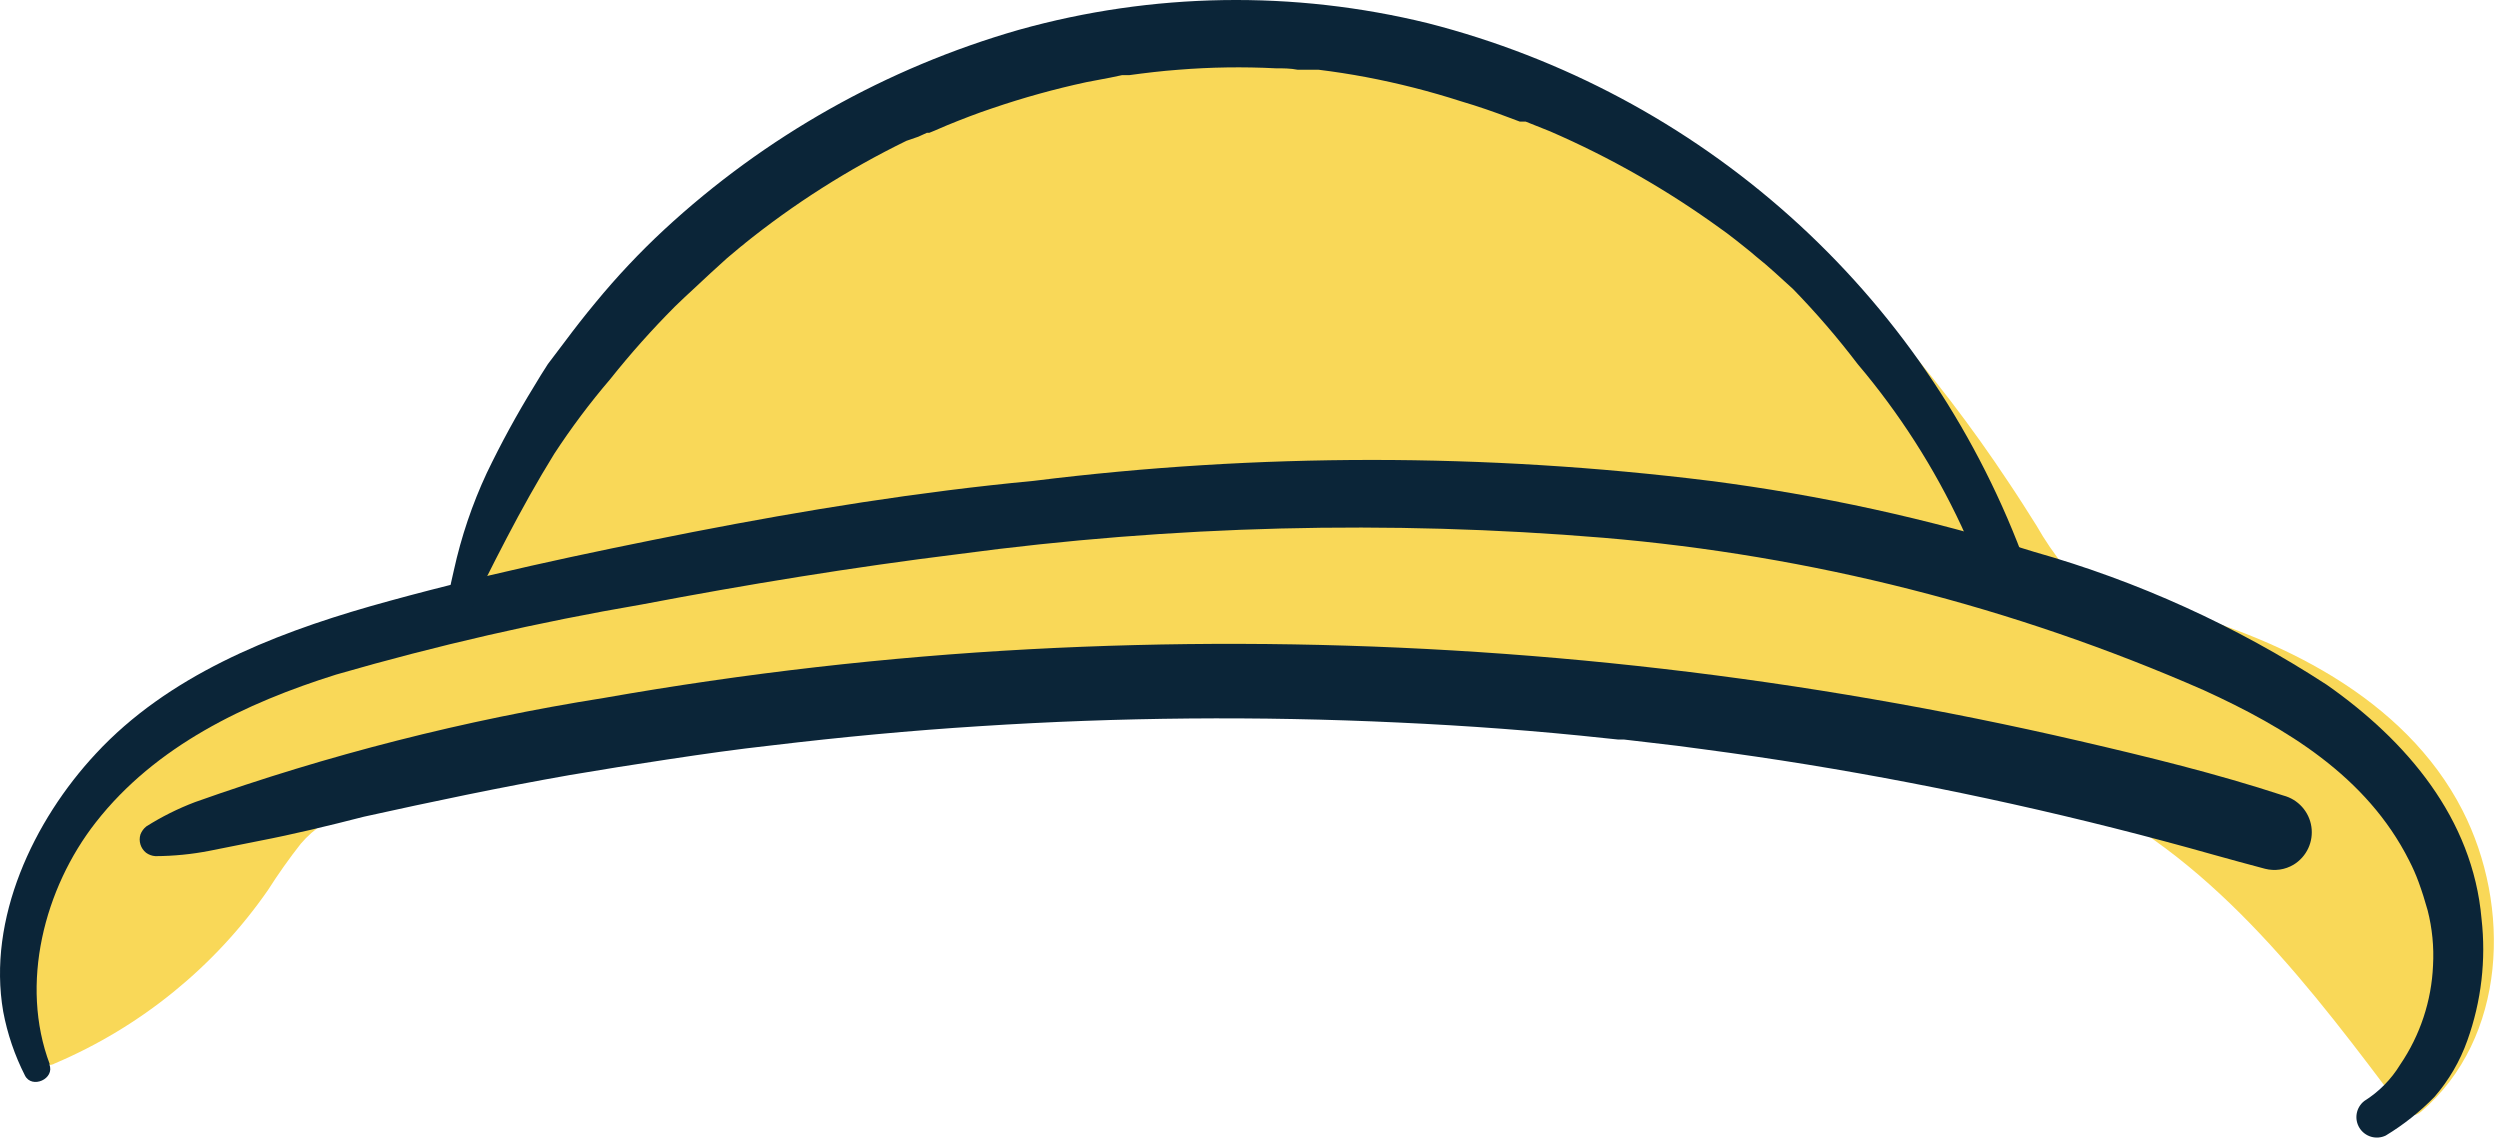
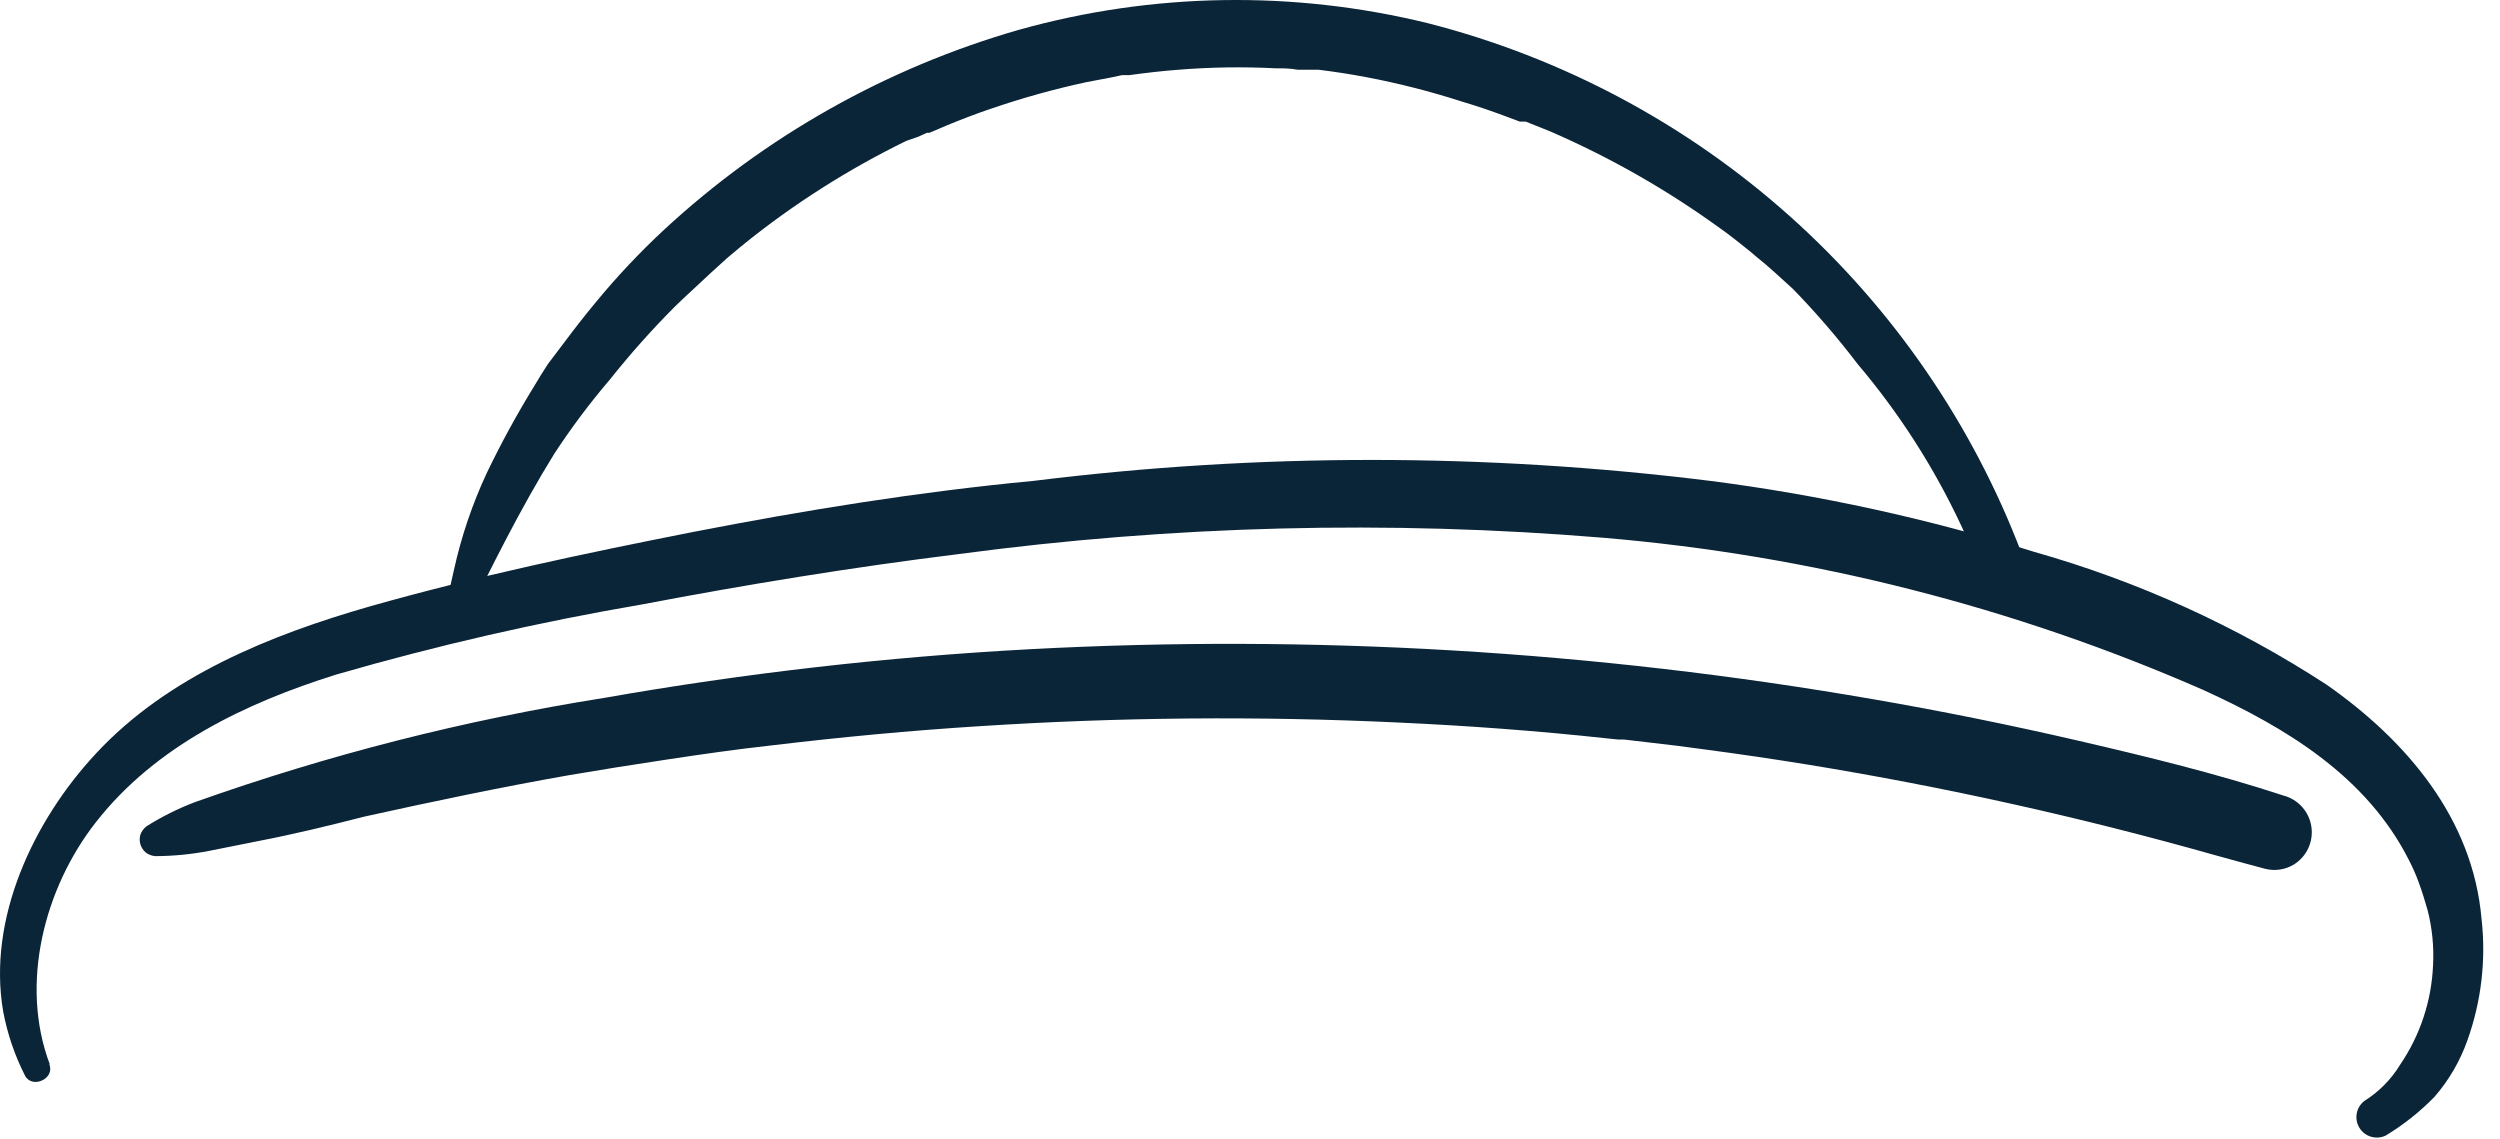
<svg xmlns="http://www.w3.org/2000/svg" width="202" height="92" viewBox="0 0 202 92" fill="none">
-   <path d="M198.971 65.479C194.285 56.315 184.006 51.398 174.475 48.98C171.816 48.311 168.803 47.977 166.834 45.813C165.981 44.764 165.217 43.646 164.55 42.47C163.821 41.31 163.073 40.13 162.305 38.989C159.289 34.431 155.96 30.088 152.341 25.991C145.114 17.654 136.193 10.95 126.17 6.325C116.02 1.614 104.704 -0.001 93.639 1.684C92.241 1.92 90.882 2.235 89.504 2.608C89.303 2.655 89.124 2.765 88.992 2.923C76.063 5.547 64.163 11.827 54.708 21.015C51.475 24.162 48.578 27.635 46.063 31.379C43.65 35.134 41.549 39.08 39.782 43.178C38.914 45.479 37.325 47.438 35.252 48.763C33.008 49.818 30.64 50.584 28.203 51.044C23.399 52.32 18.85 54.409 14.753 57.219C5.872 63.473 -0.055 74.486 2.938 85.4C2.988 85.542 3.066 85.673 3.167 85.784C3.269 85.896 3.392 85.986 3.529 86.049C3.677 86.087 3.833 86.087 3.982 86.049C4.134 86.049 4.284 86.008 4.415 85.931C11.365 82.978 17.338 78.125 21.645 71.929C22.473 70.631 23.359 69.373 24.304 68.173C26.49 65.616 29.522 65.007 32.693 64.476C47.304 62.077 61.955 59.933 76.684 58.576C91.324 57.081 106.045 56.535 120.755 56.944C128.061 57.18 135.366 57.711 142.593 58.576C149.838 59.197 156.998 60.568 163.959 62.667C175.774 66.6 184.084 76.433 191.37 86.01C192.276 87.189 193.162 88.389 194.068 89.589C194.149 89.714 194.256 89.821 194.382 89.902C194.508 89.984 194.649 90.038 194.797 90.061C194.94 90.091 195.087 90.091 195.23 90.061C195.374 90.006 195.507 89.926 195.624 89.825C202.595 83.866 202.91 73.188 198.971 65.479Z" fill="#F9D858" />
+   <defs>
+     <ref id="paramColor" param="color" default="#FCD13A" />
+   </defs>
+   <path fill="url(#paramColor)" d="M198.971 65.479C194.285 56.315 184.006 51.398 174.475 48.98C171.816 48.311 168.803 47.977 166.834 45.813C165.981 44.764 165.217 43.646 164.55 42.47C163.821 41.31 163.073 40.13 162.305 38.989C159.289 34.431 155.96 30.088 152.341 25.991C145.114 17.654 136.193 10.95 126.17 6.325C116.02 1.614 104.704 -0.001 93.639 1.684C92.241 1.92 90.882 2.235 89.504 2.608C89.303 2.655 89.124 2.765 88.992 2.923C76.063 5.547 64.163 11.827 54.708 21.015C51.475 24.162 48.578 27.635 46.063 31.379C43.65 35.134 41.549 39.08 39.782 43.178C38.914 45.479 37.325 47.438 35.252 48.763C33.008 49.818 30.64 50.584 28.203 51.044C23.399 52.32 18.85 54.409 14.753 57.219C5.872 63.473 -0.055 74.486 2.938 85.4C2.988 85.542 3.066 85.673 3.167 85.784C3.269 85.896 3.392 85.986 3.529 86.049C3.677 86.087 3.833 86.087 3.982 86.049C4.134 86.049 4.284 86.008 4.415 85.931C11.365 82.978 17.338 78.125 21.645 71.929C22.473 70.631 23.359 69.373 24.304 68.173C26.49 65.616 29.522 65.007 32.693 64.476C47.304 62.077 61.955 59.933 76.684 58.576C91.324 57.081 106.045 56.535 120.755 56.944C128.061 57.18 135.366 57.711 142.593 58.576C149.838 59.197 156.998 60.568 163.959 62.667C175.774 66.6 184.084 76.433 191.37 86.01C192.276 87.189 193.162 88.389 194.068 89.589C194.149 89.714 194.256 89.821 194.382 89.902C194.508 89.984 194.649 90.038 194.797 90.061C194.94 90.091 195.087 90.091 195.23 90.061C195.374 90.006 195.507 89.926 195.624 89.825C202.595 83.866 202.91 73.188 198.971 65.479Z" />
  <path d="M12.567 69.176C14.035 69.17 15.499 69.025 16.939 68.743L20.877 67.957C23.733 67.406 26.568 66.718 29.404 65.99C34.918 64.771 40.431 63.61 46.024 62.627C48.919 62.136 50.908 61.821 53.901 61.369C56.894 60.916 59.513 60.543 62.349 60.228C67.941 59.559 73.553 59.028 79.185 58.674C90.428 57.947 101.703 57.849 112.957 58.379C118.569 58.635 124.181 59.048 129.813 59.658L130.758 59.756C131.113 59.756 130.758 59.756 130.758 59.756H131.231L133.417 60.012C134.835 60.169 136.233 60.346 137.651 60.543C140.467 60.916 143.283 61.329 146.079 61.782C157.151 63.59 168.11 66.026 178.905 69.077C180.284 69.451 181.642 69.844 183.021 70.198C183.408 70.297 183.811 70.318 184.206 70.261C184.602 70.203 184.982 70.069 185.325 69.864C185.839 69.55 186.249 69.092 186.504 68.547C186.759 68.002 186.848 67.394 186.76 66.799C186.672 66.203 186.411 65.647 186.008 65.199C185.606 64.751 185.081 64.431 184.498 64.279C179.102 62.509 173.549 61.152 168.035 59.874C162.522 58.596 156.909 57.455 151.317 56.492C128.817 52.589 105.947 51.236 83.143 52.46C71.627 53.081 60.159 54.395 48.801 56.393C37.55 58.176 26.489 60.994 15.758 64.81C14.382 65.332 13.063 65.991 11.819 66.777C11.607 66.947 11.444 67.171 11.347 67.426C11.266 67.689 11.266 67.969 11.347 68.232C11.427 68.495 11.585 68.728 11.799 68.9C12.018 69.061 12.277 69.156 12.548 69.176H12.567Z" fill="#0B2538" />
  <path d="M4.021 85.99C1.579 79.52 3.568 71.772 7.743 66.442C12.567 60.267 19.834 56.806 27.159 54.506C35.278 52.157 43.522 50.266 51.853 48.842C60.32 47.229 68.867 45.833 77.452 44.771C94.729 42.455 112.205 42.013 129.577 43.454C146.305 44.867 162.686 49.026 178.059 55.764C184.734 58.812 191.232 62.726 194.659 69.53C194.951 70.097 195.208 70.681 195.427 71.28C195.703 72.028 195.939 72.794 196.155 73.561C196.525 75.012 196.671 76.511 196.589 78.006C196.468 80.875 195.547 83.654 193.93 86.029C193.206 87.217 192.215 88.221 191.036 88.959C190.713 89.21 190.495 89.57 190.423 89.972C190.351 90.373 190.43 90.787 190.645 91.134C190.86 91.481 191.196 91.735 191.588 91.85C191.98 91.964 192.4 91.929 192.768 91.752C194.209 90.88 195.532 89.83 196.707 88.625C197.871 87.284 198.773 85.736 199.365 84.063C200.493 80.915 200.884 77.552 200.507 74.23C199.798 66.128 194.462 59.855 188.003 55.331C180.713 50.584 172.746 46.964 164.373 44.594C155.822 41.915 147.051 39.993 138.163 38.852C120.024 36.6 101.676 36.6 83.537 38.852C74.203 39.737 65.106 41.212 56.008 42.982C47.245 44.712 38.462 46.561 29.877 48.999C21.862 51.3 13.532 54.643 7.743 60.897C2.702 66.305 -1.04 74.25 0.26 81.742C0.596 83.534 1.187 85.269 2.013 86.895C2.564 88.016 4.474 87.17 3.982 85.99H4.021Z" fill="#0B2538" />
  <path d="M37.438 50.435C39.723 45.794 42.046 41.094 44.783 36.669C46.156 34.569 47.662 32.559 49.293 30.651C50.934 28.588 52.689 26.619 54.551 24.752C55.496 23.828 56.52 22.923 57.426 22.058L58.745 20.858L59.474 20.248L59.848 19.934C59.848 19.934 60.517 19.422 60.064 19.757C64.126 16.478 68.545 13.668 73.238 11.379L74.203 11.045L74.636 10.848C74.636 10.848 75.168 10.612 74.853 10.73H75.089L75.522 10.553L76.527 10.121C77.728 9.629 78.949 9.157 80.189 8.744C82.674 7.896 85.205 7.194 87.771 6.64L89.74 6.266L90.666 6.07H90.902H91.256C92.556 5.893 93.875 5.735 95.195 5.637C97.815 5.425 100.446 5.386 103.072 5.519C103.662 5.519 104.273 5.519 104.864 5.637H105.828H106.321C105.691 5.637 106.498 5.637 106.557 5.637C107.837 5.794 109.097 5.991 110.358 6.227C112.969 6.722 115.547 7.378 118.077 8.193C119.416 8.587 120.716 9.039 122.015 9.531L122.803 9.826H123.039H123.276L125.245 10.612C130.114 12.723 134.736 15.361 139.029 18.479L139.521 18.832L140.289 19.422C140.821 19.855 141.372 20.268 141.884 20.72C142.928 21.546 143.854 22.431 144.878 23.355C146.738 25.267 148.481 27.29 150.096 29.413C153.462 33.387 156.283 37.791 158.485 42.51C158.997 43.611 159.469 44.732 159.903 45.833C160.056 46.279 160.373 46.651 160.789 46.873C161.205 47.096 161.691 47.153 162.147 47.033C162.378 46.965 162.593 46.852 162.779 46.7C162.965 46.548 163.119 46.36 163.23 46.148C163.453 45.724 163.503 45.231 163.368 44.771C159.404 34.303 152.976 24.942 144.627 17.477C136.278 10.012 126.253 4.663 115.399 1.881C104.51 -0.796 93.113 -0.613 82.316 2.412C71.633 5.482 61.819 11.011 53.664 18.557C51.683 20.397 49.828 22.368 48.111 24.457C47.245 25.499 46.418 26.561 45.611 27.643L44.271 29.413C43.897 30.002 43.503 30.612 43.149 31.222C41.756 33.488 40.481 35.825 39.329 38.223C38.157 40.739 37.265 43.377 36.67 46.089C36.357 47.385 36.12 48.698 35.961 50.022C35.961 50.789 37.084 51.005 37.399 50.356L37.438 50.435Z" fill="#0B2538" />
</svg>
